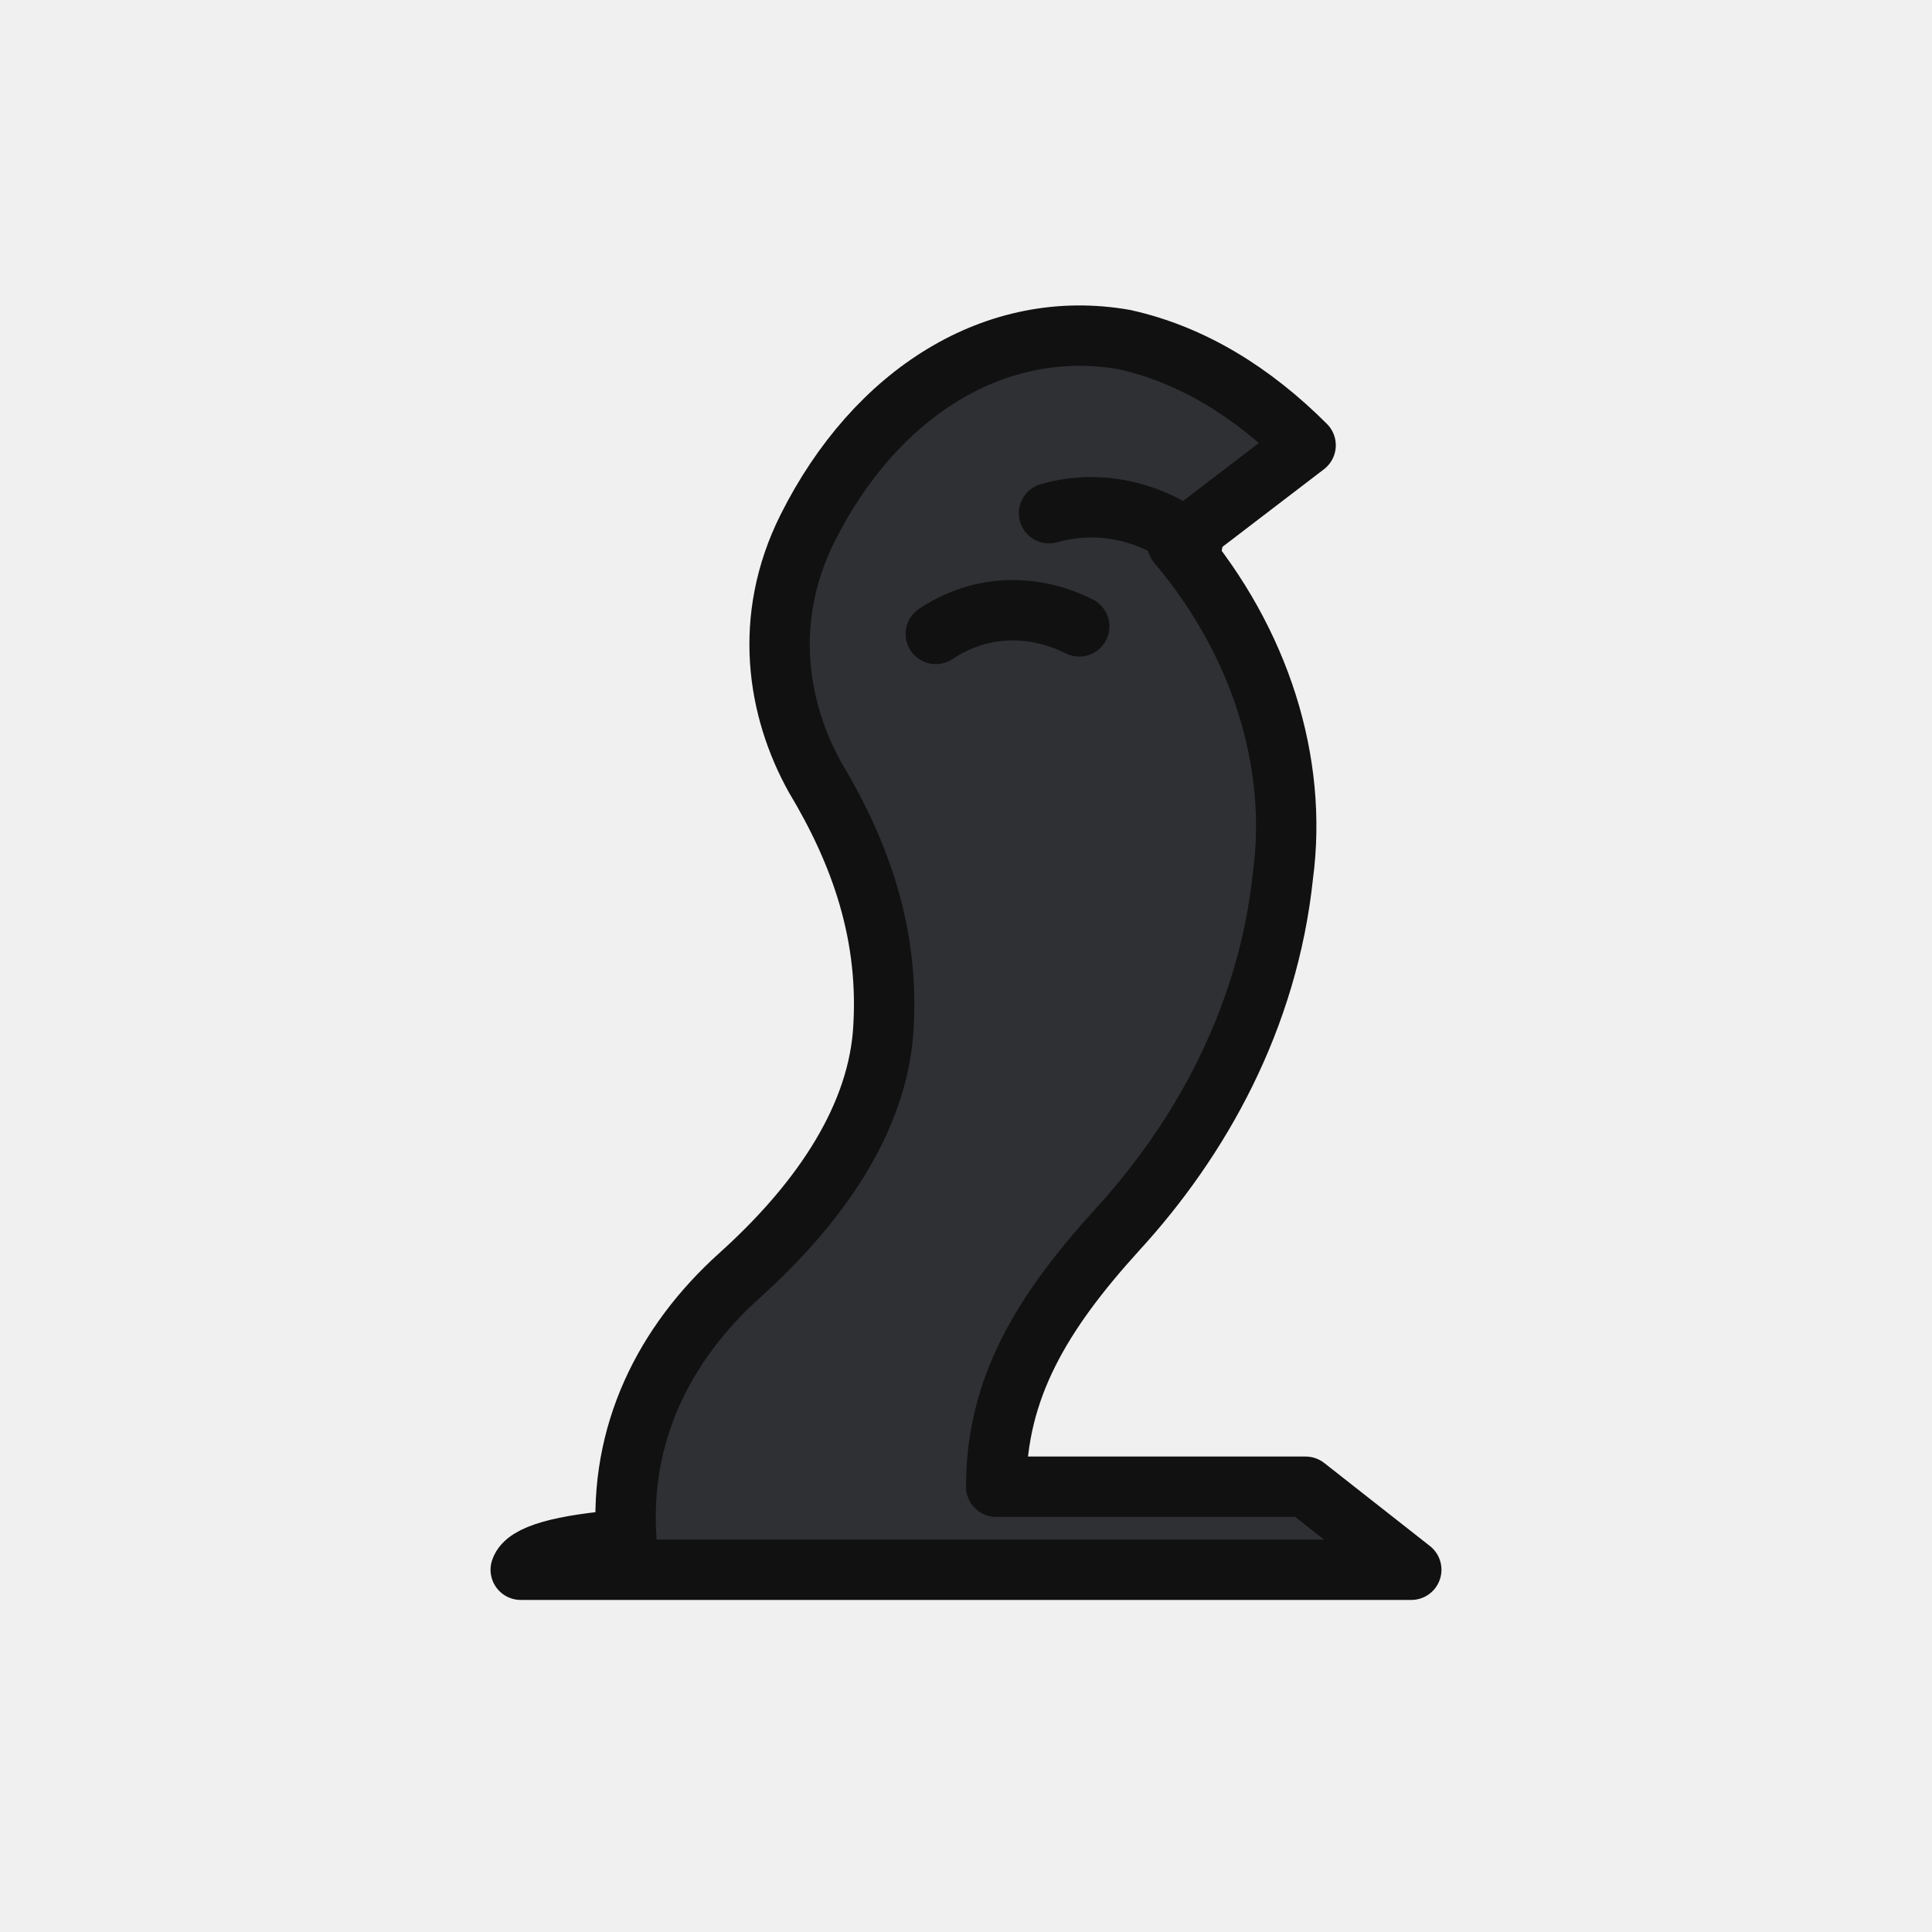
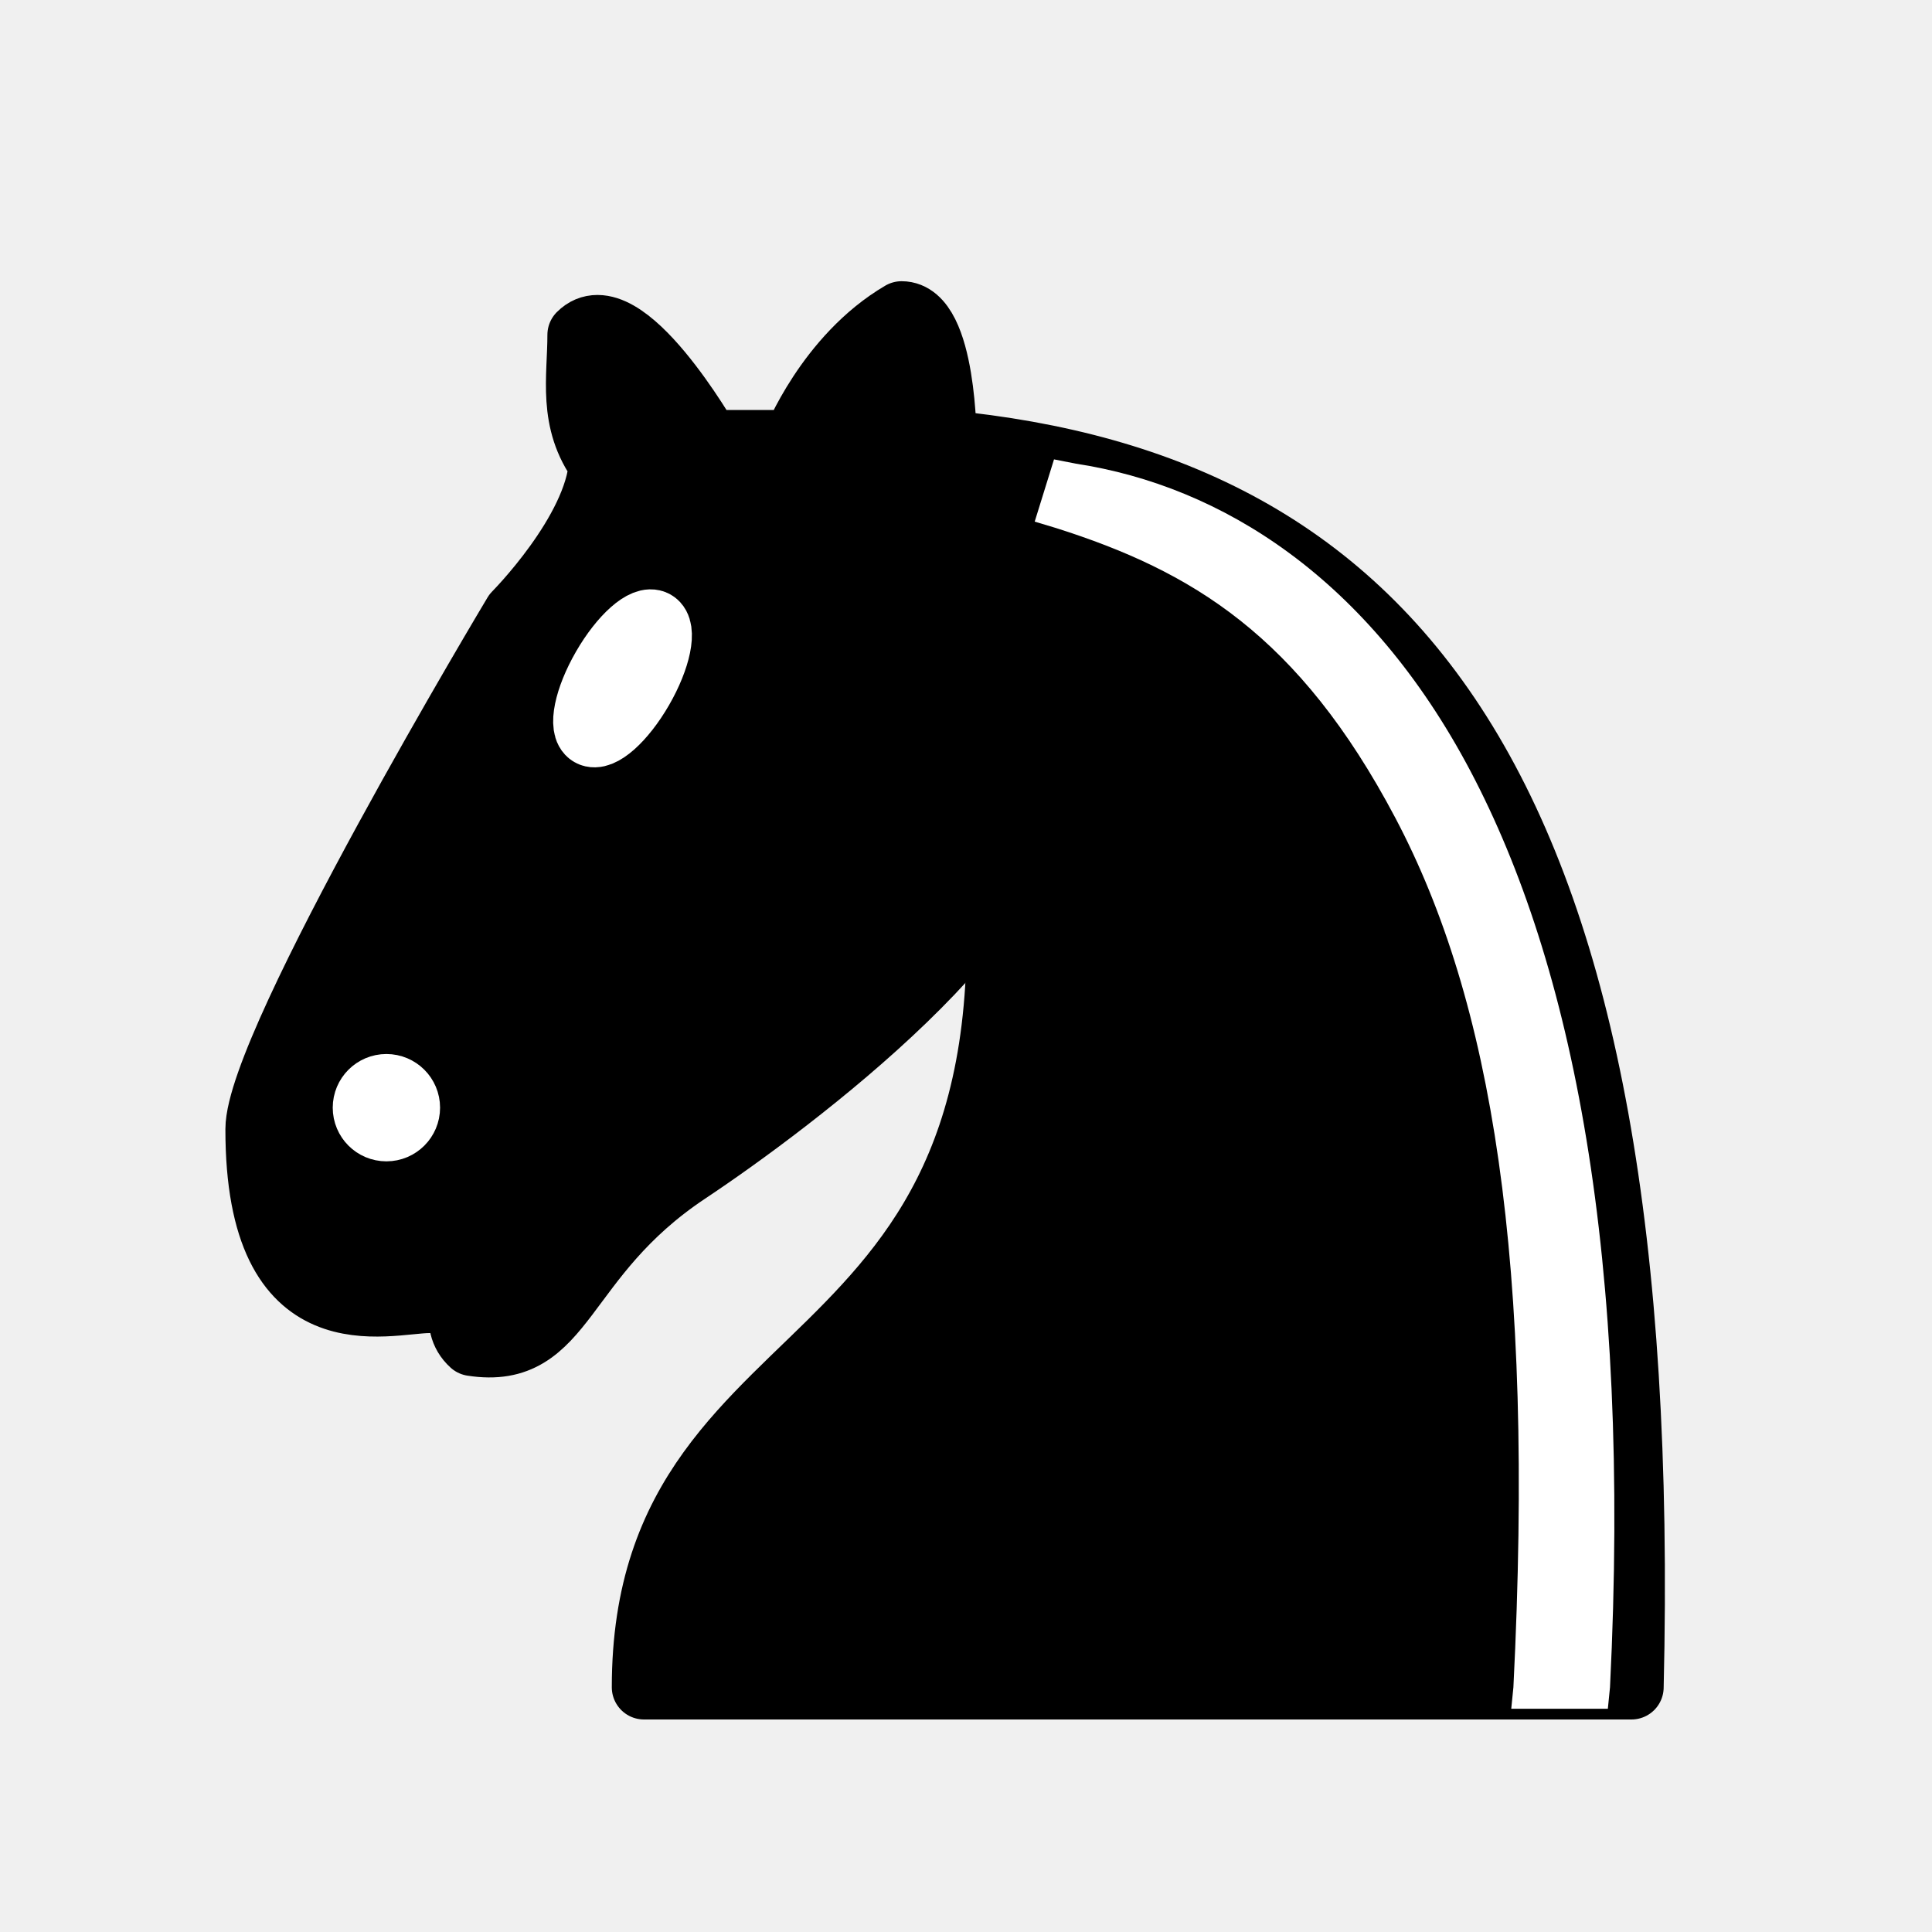
- <svg xmlns="http://www.w3.org/2000/svg" viewBox="0 0 256 256" role="img" aria-label="black knight">
-   <g fill="#2f3034" stroke="#111111" stroke-width="8" stroke-linejoin="round" stroke-linecap="round">
-     <path d="M83 204C82 190 88 178 98 169C108 160 116 149 117 137C118 124 114 113 108 103C103 94 101 82 107 70C116 52 132 42 149 45C158 47 166 52 173 59L156 72C167 85 172 101 170 116C168 135 159 151 148 163C138 174 132 184 132 197H173L187 208H69Q70 205 83 204Z" />
-     <path d="M139 68C146 66 153 68 158 72" />
-     <path d="M124 84C130 80 137 80 143 83" />
+ <svg xmlns="http://www.w3.org/2000/svg" version="1.1" width="45" height="45">
+   <g style="opacity:1; fill:none; fill-opacity:1; fill-rule:evenodd; stroke:#000000; stroke-width:1.5; stroke-linecap:round;stroke-linejoin:round;stroke-miterlimit:4; stroke-dasharray:none; stroke-opacity:1;" transform="translate(0,0.3)">
+     <path d="M 22,10 C 32.5,11 38.5,18 38,39 L 15,39 C 15,30 25,32.5 23,18" style="fill:#000000; stroke:#000000;" />
+     <path d="M 24,18 C 24.38,20.91 18.45,25.37 16,27 C 13,29 13.18,31.34 11,31 C 9.958,30.06 12.41,27.96 11,28 C 10,28 11.19,29.23 10,30 C 9,30 5.997,31 6,26 C 6,24 12,14 12,14 C 12,14 13.89,12.1 14,10.5 C 13.27,9.506 13.5,8.5 13.5,7.5 C 14.5,6.5 16.5,10 16.5,10 L 18.5,10 C 18.5,10 19.28,8.008 21,7 C 22,7 22,10 22,10" style="fill:#000000; stroke:#000000;" />
+     <path d="M 9.5 25.5 A 0.5 0.5 0 1 1 8.5,25.5 A 0.5 0.5 0 1 1 9.5 25.5 z" style="fill:#ffffff; stroke:#ffffff;" />
+     <path d="M 15 15.5 A 0.5 1.5 0 1 1  14,15.5 A 0.5 1.5 0 1 1  15 15.5 z" transform="matrix(0.866,0.5,-0.5,0.866,9.693,-5.173)" style="fill:#ffffff; stroke:#ffffff;" />
+     <path d="M 24.55,10.4 L 24.1,11.85 L 24.6,12 C 27.75,13 30.25,14.49 32.5,18.75 C 34.75,23.01 35.75,29.06 35.25,39 L 35.2,39.5 L 37.45,39.5 L 37.5,39 C 38,28.94 36.62,22.15 34.25,17.66 C 31.88,13.17 28.46,11.02 25.06,10.5 L 24.55,10.4 z " style="fill:#ffffff; stroke:none;" />
  </g>
</svg>
